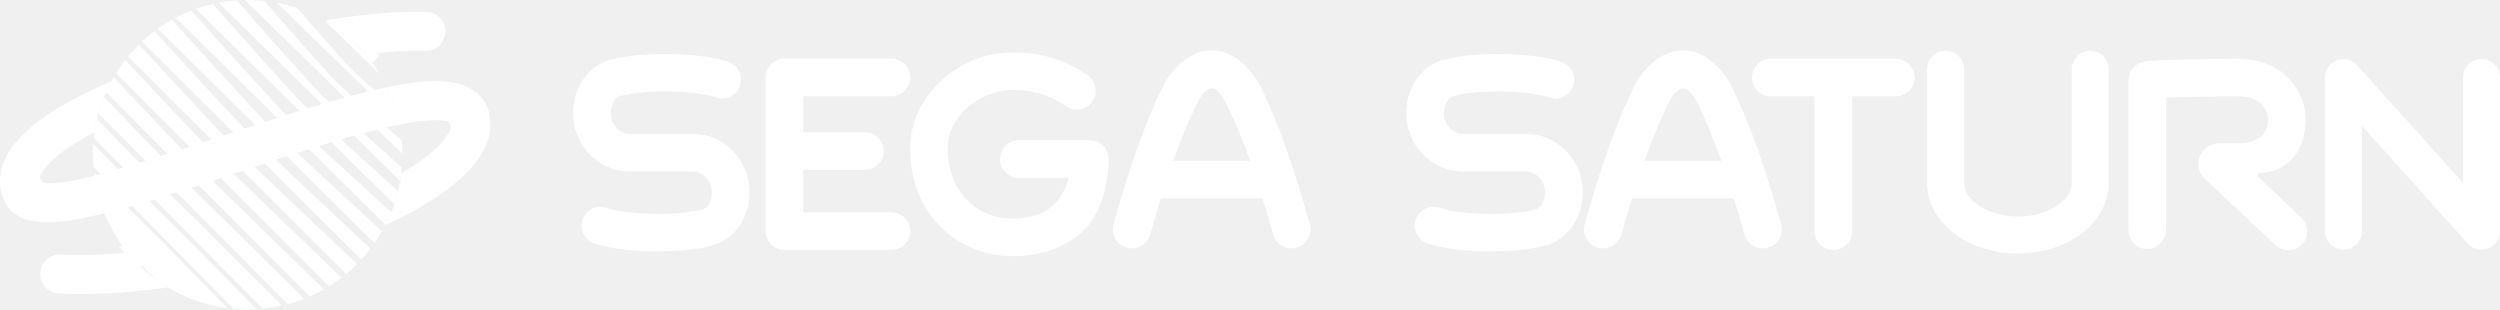
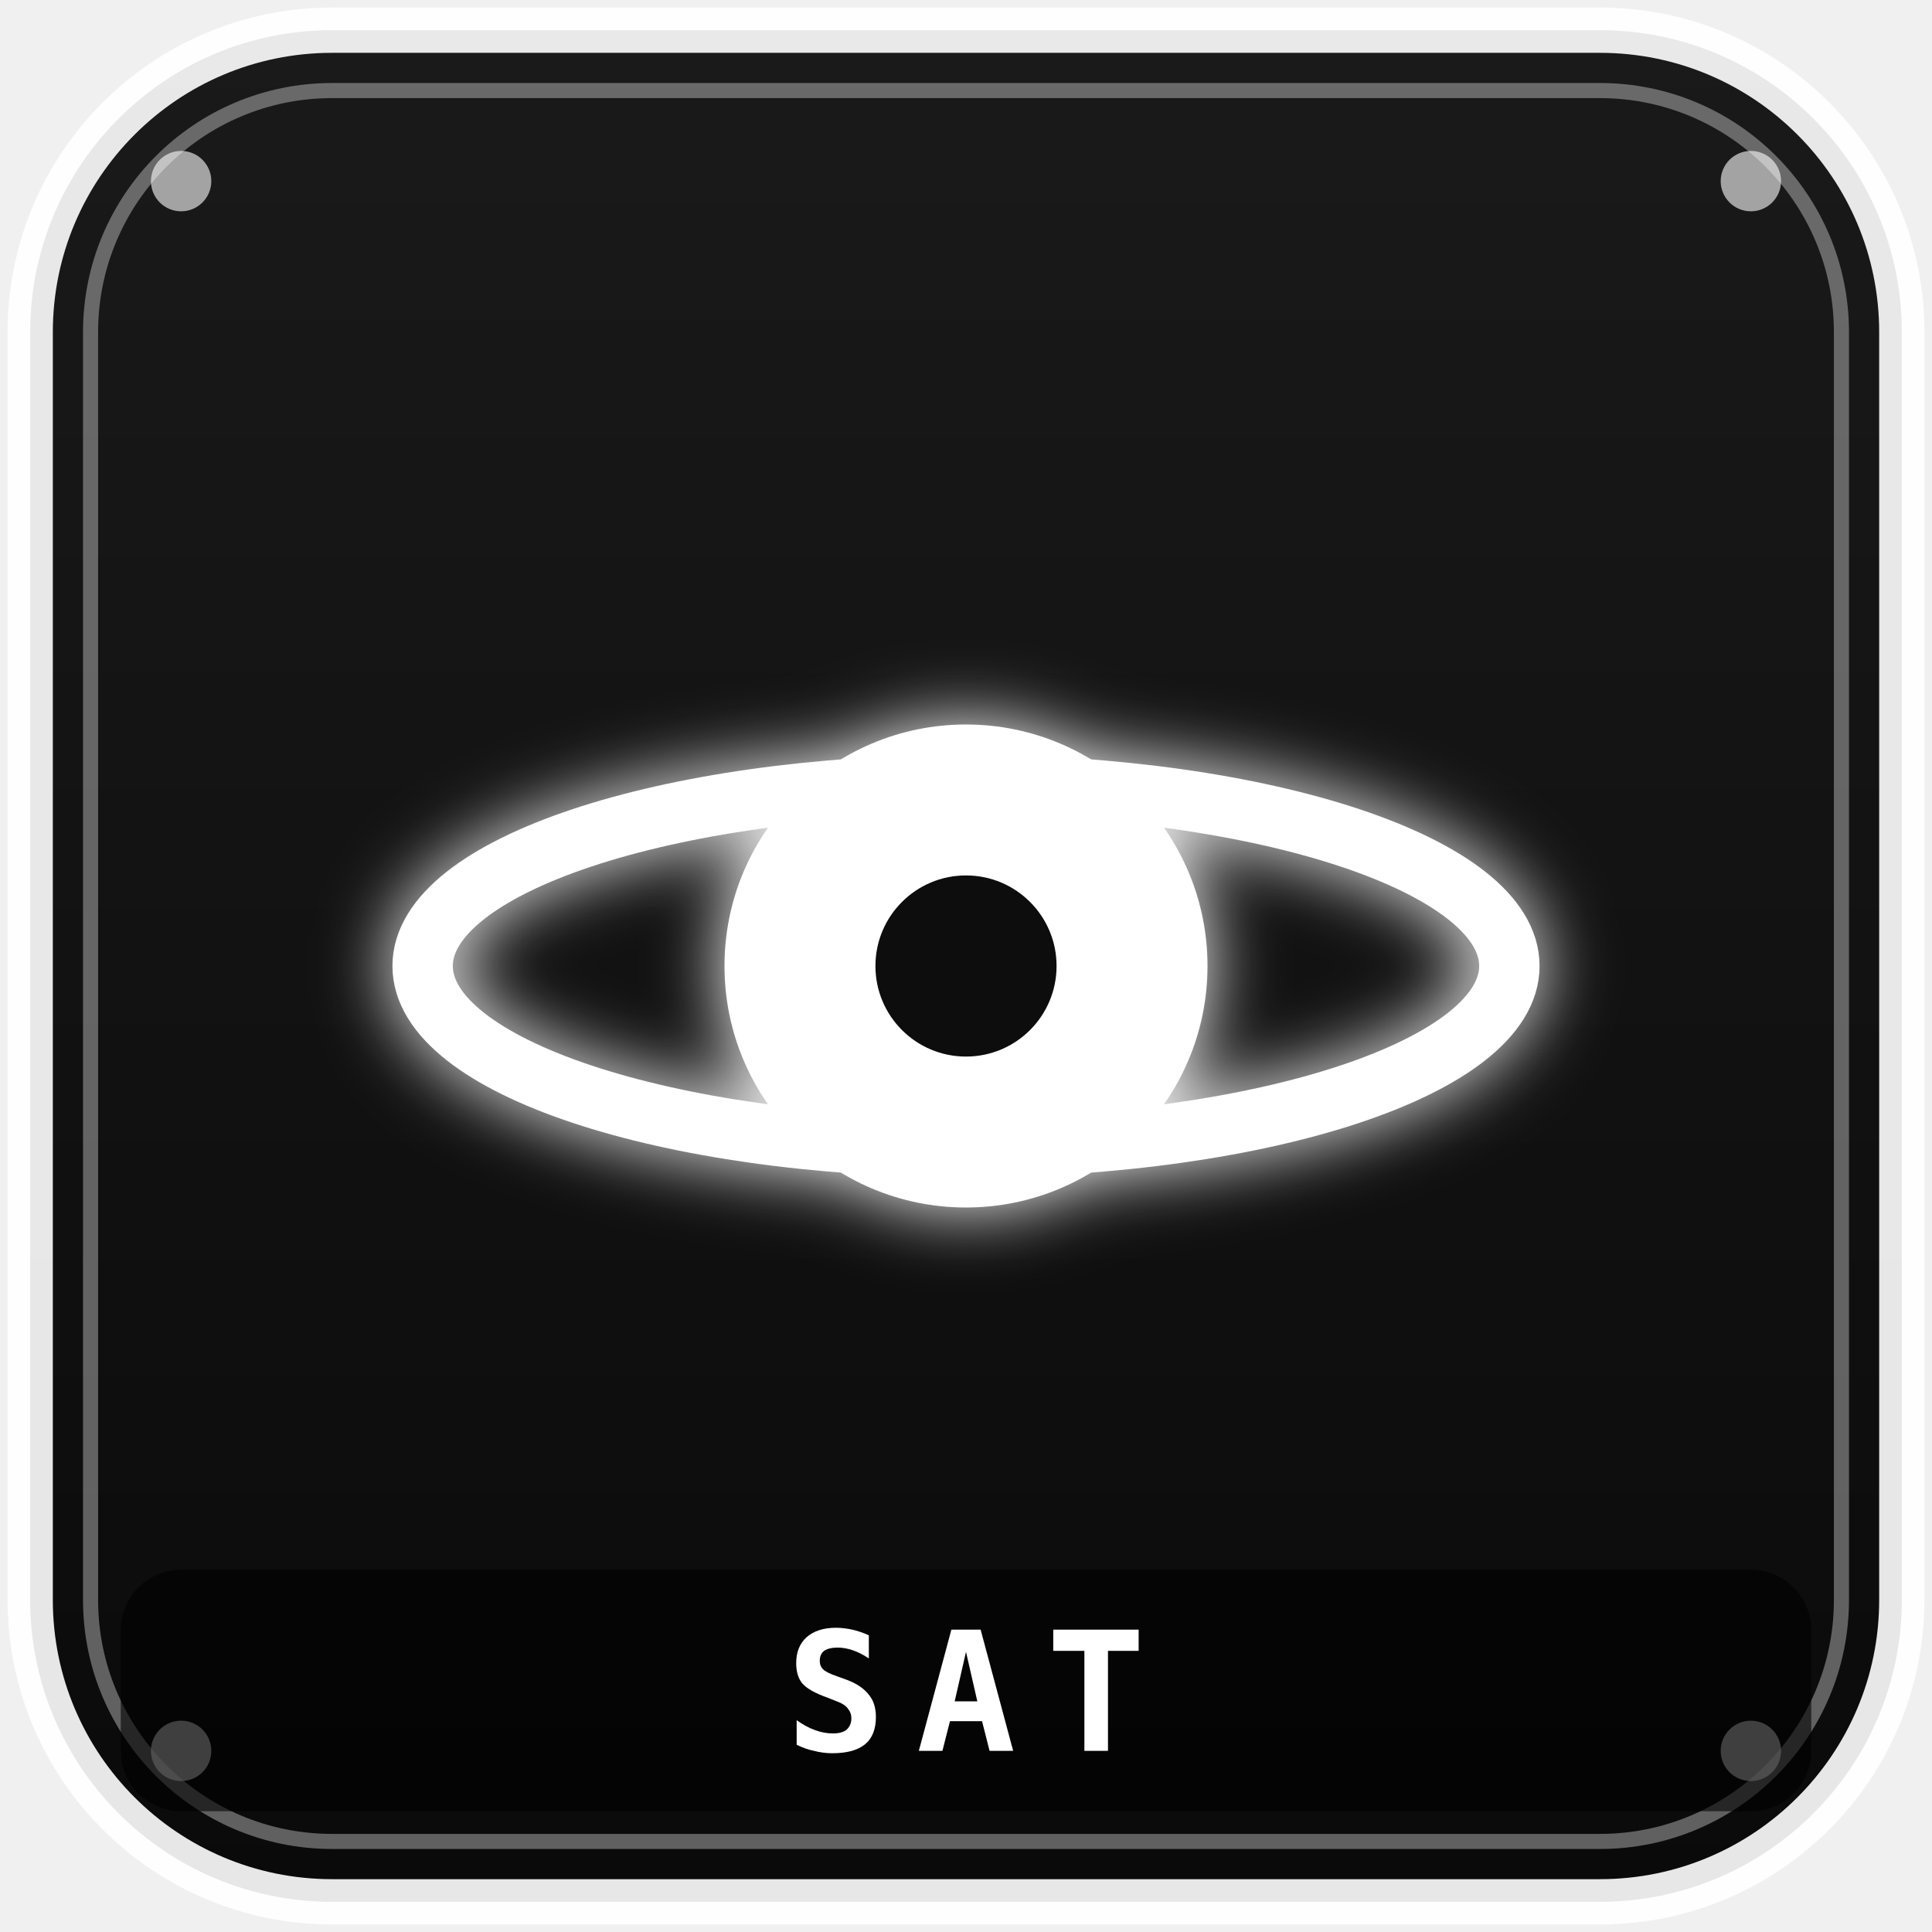
- <svg xmlns="http://www.w3.org/2000/svg" version="1.1" id="Layer_1" x="0px" y="0px" viewBox="0 0 3839 475.1" style="enable-background:new 0 0 3839 475.1;">
-   <style type="text/css">
- 	.st0{fill:#FFFFFF;}
- 	.st1{clip-path:url(#SVGID_00000090288803241134804010000014749374472746703755_);}
- 	.st2{clip-path:url(#SVGID_00000042730538821232463780000015828878657982411408_);}
- 	.st3{fill:none;}
- 	.st4{clip-path:url(#SVGID_00000104679624390806880490000011326700680215266708_);}
- 	.st5{clip-path:url(#SVGID_00000139983126602866370730000000274172640434125496_);}
- 	.st6{clip-path:url(#SVGID_00000114031621865513933410000014056368661432588697_);}
- 	.st7{clip-path:url(#SVGID_00000173842636238441755930000008541449195418947722_);}
- 	.st8{clip-path:url(#SVGID_00000044872260444833482930000005226860358484366509_);fill:#FFFFFF;}
- 	.st9{clip-path:url(#SVGID_00000173159474153363839480000009635086057125082813_);}
- 	.st10{clip-path:url(#SVGID_00000176028125368536512740000014405708467950075031_);}
- 	.st11{clip-path:url(#SVGID_00000096772899122533111490000017396308335372056755_);}
- 	.st12{clip-path:url(#SVGID_00000014593657187677319640000008605631114146435253_);fill:#FFFFFF;}
- 	.st13{clip-path:url(#SVGID_00000155856177043109777530000006339286028587530630_);fill:#FFFFFF;}
- 	.st14{clip-path:url(#SVGID_00000067944345582013492910000015493707382628055456_);}
- 	.st15{clip-path:url(#SVGID_00000079448126394148161160000012472858296375547310_);}
- 	.st16{display:none;}
- 	.st17{display:inline;}
- 	.st18{clip-path:url(#SVGID_00000145776445530493606850000004192024052171524483_);fill:#FFFFFF;}
- 	.st19{clip-path:url(#SVGID_00000077316715799692142520000006874186671448124845_);}
- 	.st20{clip-path:url(#SVGID_00000034809548330192522250000015897012730921498246_);}
- 	.st21{clip-path:url(#SVGID_00000089573922767395255030000005800509440811598228_);}
- 	.st22{clip-path:url(#SVGID_00000025444018976476694750000000325552134801330847_);}
- 	.st23{clip-path:url(#SVGID_00000137826110051158234850000010673470938932094091_);}
- 	.st24{clip-path:url(#SVGID_00000109006792938922209310000012060000018580995469_);}
- 	.st25{clip-path:url(#SVGID_00000144339441314185011420000013069734491639879871_);fill:#FFFFFF;}
- 	.st26{clip-path:url(#SVGID_00000100372953303306193340000009928480683609367171_);}
- 	.st27{clip-path:url(#SVGID_00000159466366932142622210000013161979170333434498_);}
- 	.st28{clip-path:url(#SVGID_00000127740086921176350810000000985205684049892752_);}
- </style>
+ <svg xmlns="http://www.w3.org/2000/svg" viewBox="0 0 64 64" width="64" height="64" fill="none">
  <defs>
-     <circle id="SVGID_00000127026289565982019850000005364352978926819487_" cx="380.2" cy="237.6" r="237.6" />
+     <linearGradient id="bg-saturn" x1="0" y1="0" x2="0" y2="1">
+       <stop offset="0%" stop-color="#1a1a1a" />
+       <stop offset="100%" stop-color="#0a0a0a" />
+     </linearGradient>
+     <filter id="glow-saturn" x="-50%" y="-50%" width="200%" height="200%">
+       <feGaussianBlur stdDeviation="1.2" result="b" />
+       <feMerge>
+         <feMergeNode in="b" />
+         <feMergeNode in="SourceGraphic" />
+       </feMerge>
+     </filter>
  </defs>
-   <clipPath id="SVGID_00000150820265061396769290000005966050882369408650_">
-     <circle cx="380.2" cy="237.6" r="237.6" transform="matrix(1, 0, 0, 1, 0, 0)" style="overflow: visible;" />
-   </clipPath>
-   <polygon class="st0" points="320.1 474.6 128.4 281.2 164.1 355.6 281.8 470" style="clip-path: url(#SVGID_00000150820265061396769290000005966050882369408650_);" />
-   <defs>
-     <path id="SVGID_00000116948191691183556870000016426785880775297673_" d="M265.2,327.8c31.9-7.2,63.8-14.2,95.5-22.4 c31.9-8.4,63.1-18.5,94.1-29.9c30.8-11.3,61.4-23.3,91.8-35.5c14.4-5.8,29-11.1,43.6-16.1c8.9-3.1,17.8-6.3,26.5-9.9 c-3.6-36.8-15.7-71-34.1-101c-27.3,9.8-55.6,16.6-83.4,24.7c-31,9.1-61.9,18.4-92.7,28.6c-30.8,10.2-61.3,20.7-92.1,30.4 c-31.1,9.7-62.4,18.9-93.4,29.1c-25.9,8.5-51.6,18.3-78,25c1.9,35.3,11.6,68.6,27.2,98.1C202.4,344.3,233.5,334.9,265.2,327.8z " />
-   </defs>
-   <clipPath id="SVGID_00000001644350140067927200000011561912657665558948_">
-     <path d="M265.2,327.8c31.9-7.2,63.8-14.2,95.5-22.4 c31.9-8.4,63.1-18.5,94.1-29.9c30.8-11.3,61.4-23.3,91.8-35.5c14.4-5.8,29-11.1,43.6-16.1c8.9-3.1,17.8-6.3,26.5-9.9 c-3.6-36.8-15.7-71-34.1-101c-27.3,9.8-55.6,16.6-83.4,24.7c-31,9.1-61.9,18.4-92.7,28.6c-30.8,10.2-61.3,20.7-92.1,30.4 c-31.1,9.7-62.4,18.9-93.4,29.1c-25.9,8.5-51.6,18.3-78,25c1.9,35.3,11.6,68.6,27.2,98.1C202.4,344.3,233.5,334.9,265.2,327.8z " transform="matrix(1, 0, 0, 1, 0, 0)" style="overflow: visible;" />
-   </clipPath>
-   <path style="clip-path:url(#SVGID_00000001644350140067927200000011561912657665558948_);fill:#FFFFFF;" d="M 124.5 451.7 C 113 451.7 101.8 451.4 90.9 450.9 C 74.4 450.1 61.3 436.4 61.9 419.8 C 62.5 403.1 76.7 390.1 93.4 391 C 187.1 395.8 314 377.2 432.9 341.6 C 549.1 306.6 640.7 260.9 678.1 219.2 C 682.5 214.3 688.9 206.3 691.7 198.2 C 693.6 192.7 690.2 186.7 684.4 185.7 C 671.9 183.6 644 183.4 583.9 197.8 C 520.1 213.1 440.7 239.5 364 265.1 C 284.5 291.6 209.4 316.6 149.3 330.5 C 88.8 344.3 24.6 352.4 5.8 306.9 C -1.7 289 -5.7 260.7 17.3 227.6 C 66.8 156.4 218.6 102.5 304.5 76.8 C 433.5 37.9 571 15 654.8 18.2 C 671.4 18.8 684.3 32.7 683.6 49.3 C 683 66 669.1 78.9 652.5 78.2 C 574.8 75.2 444.9 97.1 321.5 134.1 C 191.8 173 94 221.9 66.3 261.6 C 64.9 263.7 63.7 265.6 62.8 267.4 C 60.2 272.3 62.3 280.4 71 281.2 C 84.1 282.4 109.1 279.3 154.5 267 C 209.1 252.5 274.8 231.1 344.6 207.8 C 543.8 141.4 668.8 103.6 723.9 136.9 C 739.3 146.2 749 160.5 751.8 178.2 C 756.2 205.1 746.3 232.3 722.3 258.9 C 677.3 309.2 577.9 360.2 449.7 398.7 C 336.8 432.9 220.4 451.7 124.5 451.7 Z" />
-   <path class="st0" d="M 560.8 83.1 C 595.7 79 627.1 77.3 652.8 78.2 C 669.4 78.8 683.3 66 683.9 49.4 C 684.5 32.8 671.7 18.9 655.1 18.3 C 613.7 16.8 558.8 21.5 498.6 31.6 C 522 45 543.1 62.5 560.8 83.1 Z" />
-   <path class="st0" d="M 71.1 281.2 C 62.3 280.4 60.3 272.3 62.9 267.4 C 63.8 265.6 65 263.7 66.4 261.6 C 79.1 243.3 106.6 223.1 145.2 202.9 C 149.3 174.8 158.3 148.5 171.2 124.5 C 107.4 152 45.6 187 17.3 227.7 C -5.6 260.7 -1.6 289 5.8 306.9 C 24.6 352.3 88.8 344.2 149.2 330.3 C 152.8 329.4 156.5 328.6 160.3 327.7 C 152.8 309.4 147.4 289.9 144.7 269.7 C 105.6 279.8 83.3 282.4 71.1 281.2 Z" />
-   <path class="st0" d="M 752 178.2 C 749.2 160.4 739.5 146.2 724.1 136.9 C 697.3 120.7 654.1 121.3 594 133.8 C 602.8 151.8 609.3 171.1 613.3 191.2 C 653.6 183.3 674.3 183.9 684.5 185.5 C 690.3 186.5 693.8 192.4 691.8 198 C 689 206.1 682.5 214.1 678.2 219 C 664.4 234.4 643.2 250.4 616.2 266.1 C 612.9 294.5 604.4 321.3 591.9 345.8 C 650.8 318.4 696.1 288.5 722.7 258.9 C 746.5 232.3 756.4 205.1 752 178.2 Z" />
-   <path class="st0" d="M 196.3 388.1 C 159.4 391.4 124.5 392.5 93.3 390.8 C 76.6 389.9 62.4 402.9 61.8 419.6 C 61.2 436.2 74.3 450 90.8 450.7 C 101.7 451.2 112.9 451.5 124.4 451.5 C 165.7 451.5 210.9 448 258 441.3 C 234.5 427.4 213.7 409.2 196.3 388.1 Z" />
-   <path class="st3" d="M 498.5 31.5 C 463.6 11.5 423.2 0 380.2 0 C 289.9 0 211.4 50.4 171.2 124.6 C 218.9 104.1 267.8 87.9 304.7 76.9 C 369.8 57.3 437 41.7 498.5 31.5 Z" />
-   <path class="st3" d="M 145.1 203.1 C 143.4 214.4 142.7 226 142.7 237.7 C 142.7 248.6 143.5 259.3 144.9 269.7 C 148.1 268.9 151.5 268 154.8 267.1 C 209.4 252.6 275.1 231.2 344.9 207.9 C 447.5 173.7 530.3 147 594.1 133.8 C 585.2 115.4 573.9 98.4 560.8 83.1 C 489.9 91.3 404.4 109.4 321.7 134.1 C 251.4 155.2 190.5 179.1 145.1 203.1 Z" />
-   <path class="st3" d="M 258.1 441.4 C 293.7 462.9 335.6 475.1 380.2 475.1 C 472.5 475.1 552.4 422.5 591.8 345.8 C 550.6 365 502.7 382.9 450 398.7 C 385.6 418.1 320.1 432.7 258.1 441.4 Z" />
-   <path class="st3" d="M 616.1 266.1 C 617.3 256.7 617.8 247.2 617.8 237.5 C 617.8 221.7 616.3 206.2 613.3 191.2 C 604.5 192.9 594.8 195.1 584 197.6 C 520.1 213 440.7 239.4 364 265 C 289.2 290 218.4 313.5 160.3 327.8 C 169.3 349.8 181.5 370.1 196.3 388.2 C 270.6 381.5 353.6 365.3 433 341.5 C 506.3 319.4 569.8 293 616.1 266.1 Z" />
-   <defs>
-     <circle id="SVGID_00000071517772776938632310000017487385853729780406_" cx="380.2" cy="237.6" r="237.6" />
-   </defs>
-   <clipPath id="SVGID_00000027600947757592142000000001460140752701970583_">
-     <circle cx="380.2" cy="237.6" r="237.6" transform="matrix(1, 0, 0, 1, 0, 0)" style="overflow: visible;" />
-   </clipPath>
-   <path class="st0" d="M 406.1 -95.2 C 406.1 -95.2 536.2 60.8 567 90.5 C 596.6 119.2 780.6 275.6 780.6 275.6 L 775.2 300.4 L 374.9 -88.5" style="clip-path: url(#SVGID_00000027600947757592142000000001460140752701970583_);" />
-   <path class="st0" d="M 381 -75.9 C 381 -75.9 512.7 79.9 543.4 109.7 C 573 138.4 755.2 295.4 755.2 295.4 L 748.8 319.6 L 350.8 -68.5" style="clip-path: url(#SVGID_00000027600947757592142000000001460140752701970583_);" />
-   <path class="st0" d="M 355.9 -56.6 C 355.9 -56.6 489.2 99.1 520 129 C 549.6 157.7 730 315.2 730 315.2 L 722.7 338.8 L 326.4 -48.6" style="clip-path: url(#SVGID_00000027600947757592142000000001460140752701970583_);" />
-   <path class="st0" d="M 330.8 -37.2 C 330.8 -37.2 465.7 118.5 496.4 148.2 C 526 177 704.6 335 704.6 335 L 696.2 357.9 L 302.1 -28.8" style="clip-path: url(#SVGID_00000027600947757592142000000001460140752701970583_);" />
-   <path class="st0" d="M 305.7 -17.9 C 305.7 -17.9 442.1 137.7 472.9 167.4 C 502.5 196.1 679.5 354.8 679.5 354.8 L 670.1 377.2 L 277.8 -8.9" style="clip-path: url(#SVGID_00000027600947757592142000000001460140752701970583_);" />
-   <path class="st0" d="M 280.6 1.4 C 280.6 1.4 418.6 156.9 449.3 186.6 C 478.9 215.3 654.1 374.5 654.1 374.5 L 643.7 396.2 L 253.4 11.1" style="clip-path: url(#SVGID_00000027600947757592142000000001460140752701970583_);" />
-   <path class="st0" d="M 255.4 20.7 C 255.4 20.7 394.9 176 425.7 205.8 C 455.3 234.5 628.6 394.2 628.6 394.2 L 617.3 415.3 L 229.1 30.9" style="clip-path: url(#SVGID_00000027600947757592142000000001460140752701970583_);" />
-   <path class="st0" d="M 230.3 40.2 C 230.3 40.2 371.3 195.4 402.2 225.1 C 431.8 253.8 603.3 414.2 603.3 414.2 L 591 434.6 L 204.8 50.8" style="clip-path: url(#SVGID_00000027600947757592142000000001460140752701970583_);" />
-   <path class="st0" d="M 205.2 59.5 C 205.2 59.5 347.9 214.6 378.7 244.3 C 408.3 273 578 433.8 578 433.8 L 564.6 453.6 L 180.5 70.6" style="clip-path: url(#SVGID_00000027600947757592142000000001460140752701970583_);" />
-   <path class="st0" d="M 180.1 78.8 C 180.1 78.8 324.4 233.7 355.1 263.5 C 384.7 292.2 552.6 453.6 552.6 453.6 L 538.3 472.8 L 156.2 90.3" style="clip-path: url(#SVGID_00000027600947757592142000000001460140752701970583_);" />
-   <path class="st0" d="M 155 98.1 C 155 98.1 300.8 253 331.6 282.8 C 361.2 311.5 527.3 473.5 527.3 473.5 L 512 492 L 131.8 110.4" style="clip-path: url(#SVGID_00000027600947757592142000000001460140752701970583_);" />
-   <path class="st0" d="M 129.9 117.5 C 129.9 117.5 277.3 272.3 308 302 C 337.6 330.7 502 493.3 502 493.3 L 485.7 511.3 L 107.4 130.4" style="clip-path: url(#SVGID_00000027600947757592142000000001460140752701970583_);" />
-   <path class="st0" d="M 104.8 136.8 C 104.8 136.8 253.7 291.5 284.5 321.2 C 314.1 349.9 476.6 513.1 476.6 513.1 L 459.2 530.5 L 83.1 150.2" style="clip-path: url(#SVGID_00000027600947757592142000000001460140752701970583_);" />
-   <path class="st0" d="M 79.7 156.1 C 79.7 156.1 230.3 310.7 261 340.4 C 290.6 369.1 451.3 532.8 451.3 532.8 L 433 549.5 L 58.7 170.1" style="clip-path: url(#SVGID_00000027600947757592142000000001460140752701970583_);" />
-   <path class="st0" d="M 54.6 175.4 C 54.6 175.4 206.7 329.8 237.5 359.6 C 267.1 388.3 426 552.5 426 552.5 L 406.7 568.6 L 34.4 190" style="clip-path: url(#SVGID_00000027600947757592142000000001460140752701970583_);" />
-   <defs>
-     <circle id="SVGID_00000005982865404356749440000009962860988056558255_" cx="380.2" cy="237.6" r="237.6" />
-   </defs>
-   <clipPath id="SVGID_00000085237003188126297170000011228989193750720906_">
-     <circle cx="380.2" cy="237.6" r="237.6" transform="matrix(1, 0, 0, 1, 0, 0)" style="overflow: visible;" />
-   </clipPath>
-   <rect x="207.79" y="363.482" transform="matrix(0.748236, -0.663432, 0.663432, 0.748236, -213.0435, 245.6063)" class="st0" width="18.699" height="79.896" style="clip-path: url(#SVGID_00000085237003188126297170000011228989193750720906_);" />
-   <defs>
-     <circle id="SVGID_00000178883765755013006150000015372286763842180276_" cx="380.2" cy="237.6" r="237.6" />
-   </defs>
-   <clipPath id="SVGID_00000111173260055166012400000014892836500658947201_">
-     <circle cx="380.2" cy="237.6" r="237.6" transform="matrix(1, 0, 0, 1, 0, 0)" style="overflow: visible;" />
-   </clipPath>
-   <rect x="548.695" y="44.7" transform="matrix(0.707107, -0.707107, 0.707107, 0.707107, 112.1904, 415.1617)" class="st0" width="17" height="54.999" style="clip-path: url(#SVGID_00000111173260055166012400000014892836500658947201_);" />
-   <path class="st0" d="M 2911.1 90.2 L 2719.2 90.2 C 2703.3 90.2 2690.3 103.1 2690.3 119.1 C 2690.3 135 2703.2 148 2719.2 148 L 2786.3 148 L 2786.3 355 C 2786.3 370.9 2799.2 383.9 2815.2 383.9 C 2831.2 383.9 2844.1 371 2844.1 355 L 2844.1 148 L 2911.2 148 C 2927.1 148 2940.1 135.1 2940.1 119.1 C 2940 103.2 2927.1 90.2 2911.1 90.2 Z" />
-   <path class="st0" d="M 2659.9 134.2 C 2645 103.7 2616 77.2 2584.3 77.2 C 2552.6 77.2 2523.6 103.7 2508.7 134.2 C 2482.7 187.2 2458.1 255.9 2433.5 344.3 C 2429.2 359.9 2438.3 376 2453.8 380.3 C 2456.4 381 2459.1 381.4 2461.7 381.4 C 2474.5 381.4 2486.3 372.9 2489.9 360 C 2495.3 340.5 2500.8 322.1 2506.2 304.6 L 2662.5 304.6 C 2667.9 322.1 2673.3 340.5 2678.8 360 C 2683.1 375.6 2699.3 384.7 2714.8 380.3 C 2730.4 376 2739.5 359.8 2735.1 344.3 C 2710.4 255.9 2685.8 187.2 2659.9 134.2 Z M 2525.3 246.9 C 2537.2 213.7 2549.1 184.8 2561.3 160 C 2566.5 149.4 2574.9 135.8 2584.3 135.8 C 2593.8 135.8 2602.2 149.4 2607.4 160 C 2619.6 184.9 2631.5 213.7 2643.4 246.9 L 2525.3 246.9 Z" />
-   <path class="st0" d="M 1936.3 134.2 C 1921.4 103.7 1892.4 77.2 1860.7 77.2 C 1829 77.2 1800 103.7 1785.1 134.2 C 1759.1 187.2 1734.5 255.9 1709.9 344.3 C 1705.6 359.9 1714.7 376 1730.2 380.3 C 1732.8 381 1735.5 381.4 1738.1 381.4 C 1750.9 381.4 1762.7 372.9 1766.3 360 C 1771.7 340.5 1777.2 322.1 1782.6 304.6 L 1938.8 304.6 C 1944.2 322.1 1949.6 340.5 1955.1 360 C 1959.4 375.6 1975.6 384.7 1991.1 380.3 C 2006.7 376 2015.8 359.8 2011.4 344.3 C 1986.8 255.9 1962.2 187.2 1936.3 134.2 Z M 1801.6 246.8 C 1813.5 213.6 1825.4 184.7 1837.6 159.9 C 1842.8 149.3 1851.2 135.7 1860.6 135.7 C 1870.1 135.7 1878.5 149.3 1883.7 159.9 C 1895.9 184.8 1907.8 213.6 1919.7 246.8 L 1801.6 246.8 Z" />
-   <path class="st0" d="M 1702.3 243.9 C 1702.3 243.1 1702.3 242.3 1702.2 241.6 C 1702.2 241.4 1702.2 241.2 1702.1 241 C 1702 240.2 1701.9 239.5 1701.8 238.7 C 1701.8 238.5 1701.7 238.3 1701.7 238.1 C 1701.5 237.4 1701.4 236.6 1701.1 235.9 C 1701 235.7 1701 235.5 1700.9 235.3 C 1700.7 234.6 1700.4 233.9 1700.1 233.2 C 1700 233 1699.9 232.8 1699.9 232.6 C 1699.6 231.9 1699.3 231.3 1699 230.6 C 1698.9 230.4 1698.8 230.2 1698.7 230 C 1698.3 229.4 1698 228.8 1697.6 228.2 C 1697.5 228 1697.4 227.8 1697.2 227.7 C 1696.8 227.1 1696.4 226.6 1695.9 226 C 1695.8 225.8 1695.6 225.7 1695.5 225.5 C 1695 225 1694.6 224.4 1694.1 223.9 C 1693.9 223.7 1693.8 223.6 1693.6 223.4 C 1693.1 222.9 1692.6 222.4 1692.1 222 C 1691.9 221.9 1691.7 221.7 1691.6 221.6 C 1691.1 221.2 1690.5 220.8 1689.9 220.4 C 1689.7 220.3 1689.5 220.1 1689.3 220 C 1688.7 219.6 1688.2 219.3 1687.6 218.9 C 1687.4 218.8 1687.1 218.7 1686.9 218.5 C 1686.3 218.2 1685.7 217.9 1685.1 217.6 C 1684.8 217.5 1684.5 217.4 1684.3 217.3 C 1683.7 217.1 1683.1 216.8 1682.5 216.7 C 1682.2 216.6 1681.9 216.5 1681.5 216.4 C 1680.9 216.2 1680.3 216.1 1679.8 216 C 1679.4 215.9 1679.1 215.9 1678.7 215.8 C 1678.1 215.7 1677.6 215.6 1677 215.5 C 1676.6 215.5 1676.2 215.4 1675.8 215.4 C 1675.4 215.4 1675.1 215.3 1674.7 215.3 C 1674.5 215.3 1674.3 215.3 1674.1 215.3 C 1674 215.3 1673.8 215.3 1673.7 215.3 L 1564.5 215.3 C 1548.6 215.3 1535.6 228.2 1535.6 244.2 C 1535.6 260.1 1548.5 273.1 1564.5 273.1 L 1640.9 273.1 C 1627.7 326.7 1585 335.6 1555.3 335.6 C 1496.4 335.6 1455.2 291 1455.2 227.2 C 1455.2 180.6 1502.9 138.2 1555.3 138.2 C 1587.4 138.2 1611.2 145.5 1637.4 163.3 C 1650.6 172.3 1668.5 168.8 1677.5 155.7 C 1686.5 142.5 1683 124.6 1669.9 115.6 C 1634.2 91.3 1598.9 80.5 1555.4 80.5 C 1514.5 80.5 1475.4 95.9 1445.1 124 C 1414.9 151.9 1397.6 189.6 1397.6 227.2 C 1397.6 275.6 1413.7 317.5 1444.2 348.2 C 1473.1 377.3 1512.6 393.3 1555.4 393.3 C 1595.6 393.3 1630.9 381.7 1657.6 359.8 C 1679.8 341.6 1700.4 307 1702.6 245.2 C 1702.6 244.9 1702.6 244.7 1702.6 244.4 C 1702.6 244.3 1702.6 244.2 1702.6 244.2 C 1702.3 244.2 1702.3 244.1 1702.3 243.9 Z" />
-   <path class="st0" d="M 1368.9 326.1 L 1233.4 326.1 L 1233.4 260.9 L 1328.2 260.9 C 1344.1 260.9 1357.1 248 1357.1 232 C 1357.1 216.1 1344.2 203.1 1328.2 203.1 L 1233.4 203.1 L 1233.4 147.8 L 1368.9 147.8 C 1384.8 147.8 1397.8 134.9 1397.8 118.9 C 1397.8 103 1384.9 90 1368.9 90 L 1204.5 90 C 1188.6 90 1175.6 102.9 1175.6 118.9 L 1175.6 354.8 C 1175.6 370.7 1188.5 383.7 1204.5 383.7 L 1368.9 383.7 C 1384.8 383.7 1397.8 370.8 1397.8 354.8 C 1397.7 339 1384.8 326.1 1368.9 326.1 Z" />
-   <path class="st0" d="M 2430.2 288.1 C 2426.4 241.2 2388.5 205.5 2343 205.5 C 2342 205.5 2341.1 205.5 2340.1 205.5 L 2313.8 205.5 C 2313.6 205.5 2313.4 205.5 2313.3 205.5 L 2249.4 205.5 L 2248.2 205.5 C 2232.2 206.1 2218.7 193.3 2217.3 176.2 C 2216.4 162.9 2222.9 149.6 2231.3 147.7 L 2232.9 147.3 C 2270.5 136.6 2350.7 139.4 2378.8 149.6 C 2393.8 155 2410.3 147.2 2415.7 132.2 C 2421.1 117.2 2413.3 100.7 2398.3 95.3 C 2356.9 80.4 2264.5 78.6 2217.7 91.7 C 2181.6 100.3 2156.6 138.3 2159.7 180.5 L 2159.7 180.8 C 2163.5 227.7 2201.4 263.4 2246.9 263.4 C 2247.9 263.4 2248.8 263.4 2249.8 263.4 L 2276.1 263.4 C 2276.3 263.4 2276.5 263.4 2276.6 263.4 L 2340.5 263.4 L 2341.7 263.4 C 2357.7 262.8 2371.2 275.6 2372.6 292.7 C 2373.5 306 2367 319.3 2358.6 321.2 L 2357 321.6 C 2319.4 332.3 2239.2 329.5 2211.1 319.3 C 2196.1 313.9 2179.6 321.7 2174.2 336.7 C 2168.8 351.7 2176.6 368.2 2191.6 373.6 C 2214.3 381.8 2252.4 386 2289.9 386 C 2320.7 386 2351.1 383.1 2372.2 377.2 C 2408.3 368.6 2433.3 330.6 2430.2 288.4 L 2430.2 288.1 L 2430.2 288.1 Z" />
-   <path class="st0" d="M 1150.8 288.1 C 1147 241.2 1109.1 205.5 1063.6 205.5 C 1062.6 205.5 1061.7 205.5 1060.7 205.5 L 1034.4 205.5 C 1034.2 205.5 1034 205.5 1033.9 205.5 L 970 205.5 L 968.8 205.5 C 952.8 206.1 939.3 193.3 937.9 176.2 C 937 162.9 943.5 149.6 951.9 147.7 L 953.5 147.3 C 991.1 136.6 1071.3 139.4 1099.4 149.6 C 1114.4 155 1130.9 147.2 1136.3 132.2 C 1141.7 117.2 1133.9 100.7 1118.9 95.3 C 1077.5 80.4 985.1 78.6 938.3 91.7 C 902.2 100.3 877.2 138.3 880.3 180.5 L 880.3 180.8 C 884.1 227.7 922 263.4 967.5 263.4 C 968.5 263.4 969.4 263.4 970.4 263.4 L 996.7 263.4 C 996.9 263.4 997.1 263.4 997.2 263.4 L 1061.1 263.4 L 1062.3 263.4 C 1078.3 262.8 1091.8 275.6 1093.2 292.7 C 1094.1 306 1087.6 319.3 1079.2 321.2 L 1077.6 321.6 C 1040 332.3 959.8 329.5 931.7 319.3 C 916.7 313.9 900.2 321.7 894.8 336.7 C 889.4 351.7 897.2 368.2 912.2 373.6 C 934.9 381.8 973 386 1010.5 386 C 1041.3 386 1071.7 383.1 1092.8 377.2 C 1128.9 368.6 1153.9 330.6 1150.8 288.4 L 1150.8 288.1 Z" />
-   <path class="st0" d="M 3209.9 77.8 C 3194.2 77.8 3181.5 90.5 3181.5 106.2 L 3181.5 281.6 C 3181.5 308.7 3142.9 332.5 3098.8 332.5 C 3054.8 332.5 3016.1 308.7 3016.1 281.6 L 3016.1 106.2 C 3016.1 90.5 3003.4 77.8 2987.7 77.8 C 2972 77.8 2959.3 90.5 2959.3 106.2 L 2959.3 281.6 C 2959.3 311.7 2975.5 340.6 3003.7 360.7 C 3029.4 379.1 3063.2 389.2 3098.7 389.2 C 3134.2 389.2 3167.9 379.1 3193.7 360.7 C 3221.9 340.6 3238.1 311.7 3238.1 281.6 L 3238.1 106.2 C 3238.3 90.5 3225.6 77.8 3209.9 77.8 Z" />
-   <path class="st0" d="M 3467.6 271.3 C 3465.7 269.5 3466.8 266.2 3469.5 266 C 3522.2 262.7 3537.9 223.2 3540.6 189.6 C 3540.6 189.5 3540.6 189.4 3540.6 189.3 C 3542.3 165.5 3533 140.2 3515.8 121.7 C 3502.4 107.3 3477.9 90.2 3436.9 90.2 C 3406.5 90.2 3372.3 90.7 3343.2 91.6 C 3295.4 93.1 3292 94.3 3287.5 96 C 3276.1 100.1 3268.5 110.9 3268.5 123 L 3268.5 353.4 C 3268.5 369.8 3282.2 383 3298.7 382.2 C 3314.2 381.5 3326.2 368.1 3326.2 352.6 L 3326.2 150 C 3351.5 149 3393.4 147.9 3436.9 147.9 C 3453.1 147.9 3465.4 152.3 3473.5 161 C 3481.7 169.8 3483.3 180.2 3483 185.1 C 3482.3 194 3479.9 220.3 3432.7 220.3 L 3408 220.3 C 3395.3 220.3 3383.5 227.5 3378.4 239.1 C 3373 251.4 3375.9 265.6 3385.7 274.7 L 3494.3 376.5 C 3499.9 381.7 3507 384.3 3514 384.3 C 3521.7 384.3 3529.4 381.2 3535.1 375.2 C 3546 363.6 3545.4 345.3 3533.8 334.4 L 3467.6 271.3 Z" />
-   <path class="st0" d="M 3810.6 90.7 C 3794.9 90.7 3782.2 103.4 3782.2 119.1 L 3782.2 280.8 L 3619.7 100.1 C 3611.8 91.3 3599.4 88.3 3588.4 92.6 C 3577.4 96.8 3570.2 107.4 3570.2 119.1 L 3570.2 355 C 3570.2 370.7 3582.9 383.4 3598.6 383.4 C 3614.3 383.4 3627 370.7 3627 355 L 3627 193.3 L 3789.5 374 C 3795 380.1 3802.7 383.4 3810.6 383.4 C 3814 383.4 3817.5 382.8 3820.8 381.5 C 3831.8 377.3 3839 366.7 3839 355 L 3839 119.1 C 3839 103.4 3826.3 90.7 3810.6 90.7 Z" />
+   <rect x="1" y="1" width="62" height="62" rx="10" fill="url(#bg-saturn)" />
+   <rect x="1" y="1" width="62" height="62" rx="10" fill="none" stroke="#ffffff" stroke-width="1.5" opacity=".9" />
+   <rect x="3" y="3" width="58" height="58" rx="8" fill="none" stroke="#ffffff" stroke-width=".5" opacity=".35" />
+   <circle cx="6" cy="6" r="1" fill="#ffffff" opacity=".6" />
+   <circle cx="58" cy="6" r="1" fill="#ffffff" opacity=".6" />
+   <circle cx="6" cy="58" r="1" fill="#ffffff" opacity=".6" />
+   <circle cx="58" cy="58" r="1" fill="#ffffff" opacity=".6" />
+   <g filter="url(#glow-saturn)">
+     <ellipse cx="32" cy="32" rx="18" ry="6" fill="none" stroke="#ffffff" stroke-width="2" />
+     <circle cx="32" cy="32" r="8" fill="#ffffff" />
+     <circle cx="32" cy="32" r="3" fill="#0a0a0a" />
+   </g>
+   <rect x="4" y="52" width="56" height="8" rx="2" fill="#000" opacity=".6" />
+   <text x="32" y="58" text-anchor="middle" font-family="ui-monospace, Menlo, monospace" font-size="5.5" font-weight="700" fill="#ffffff" letter-spacing="1">SAT</text>
</svg>
